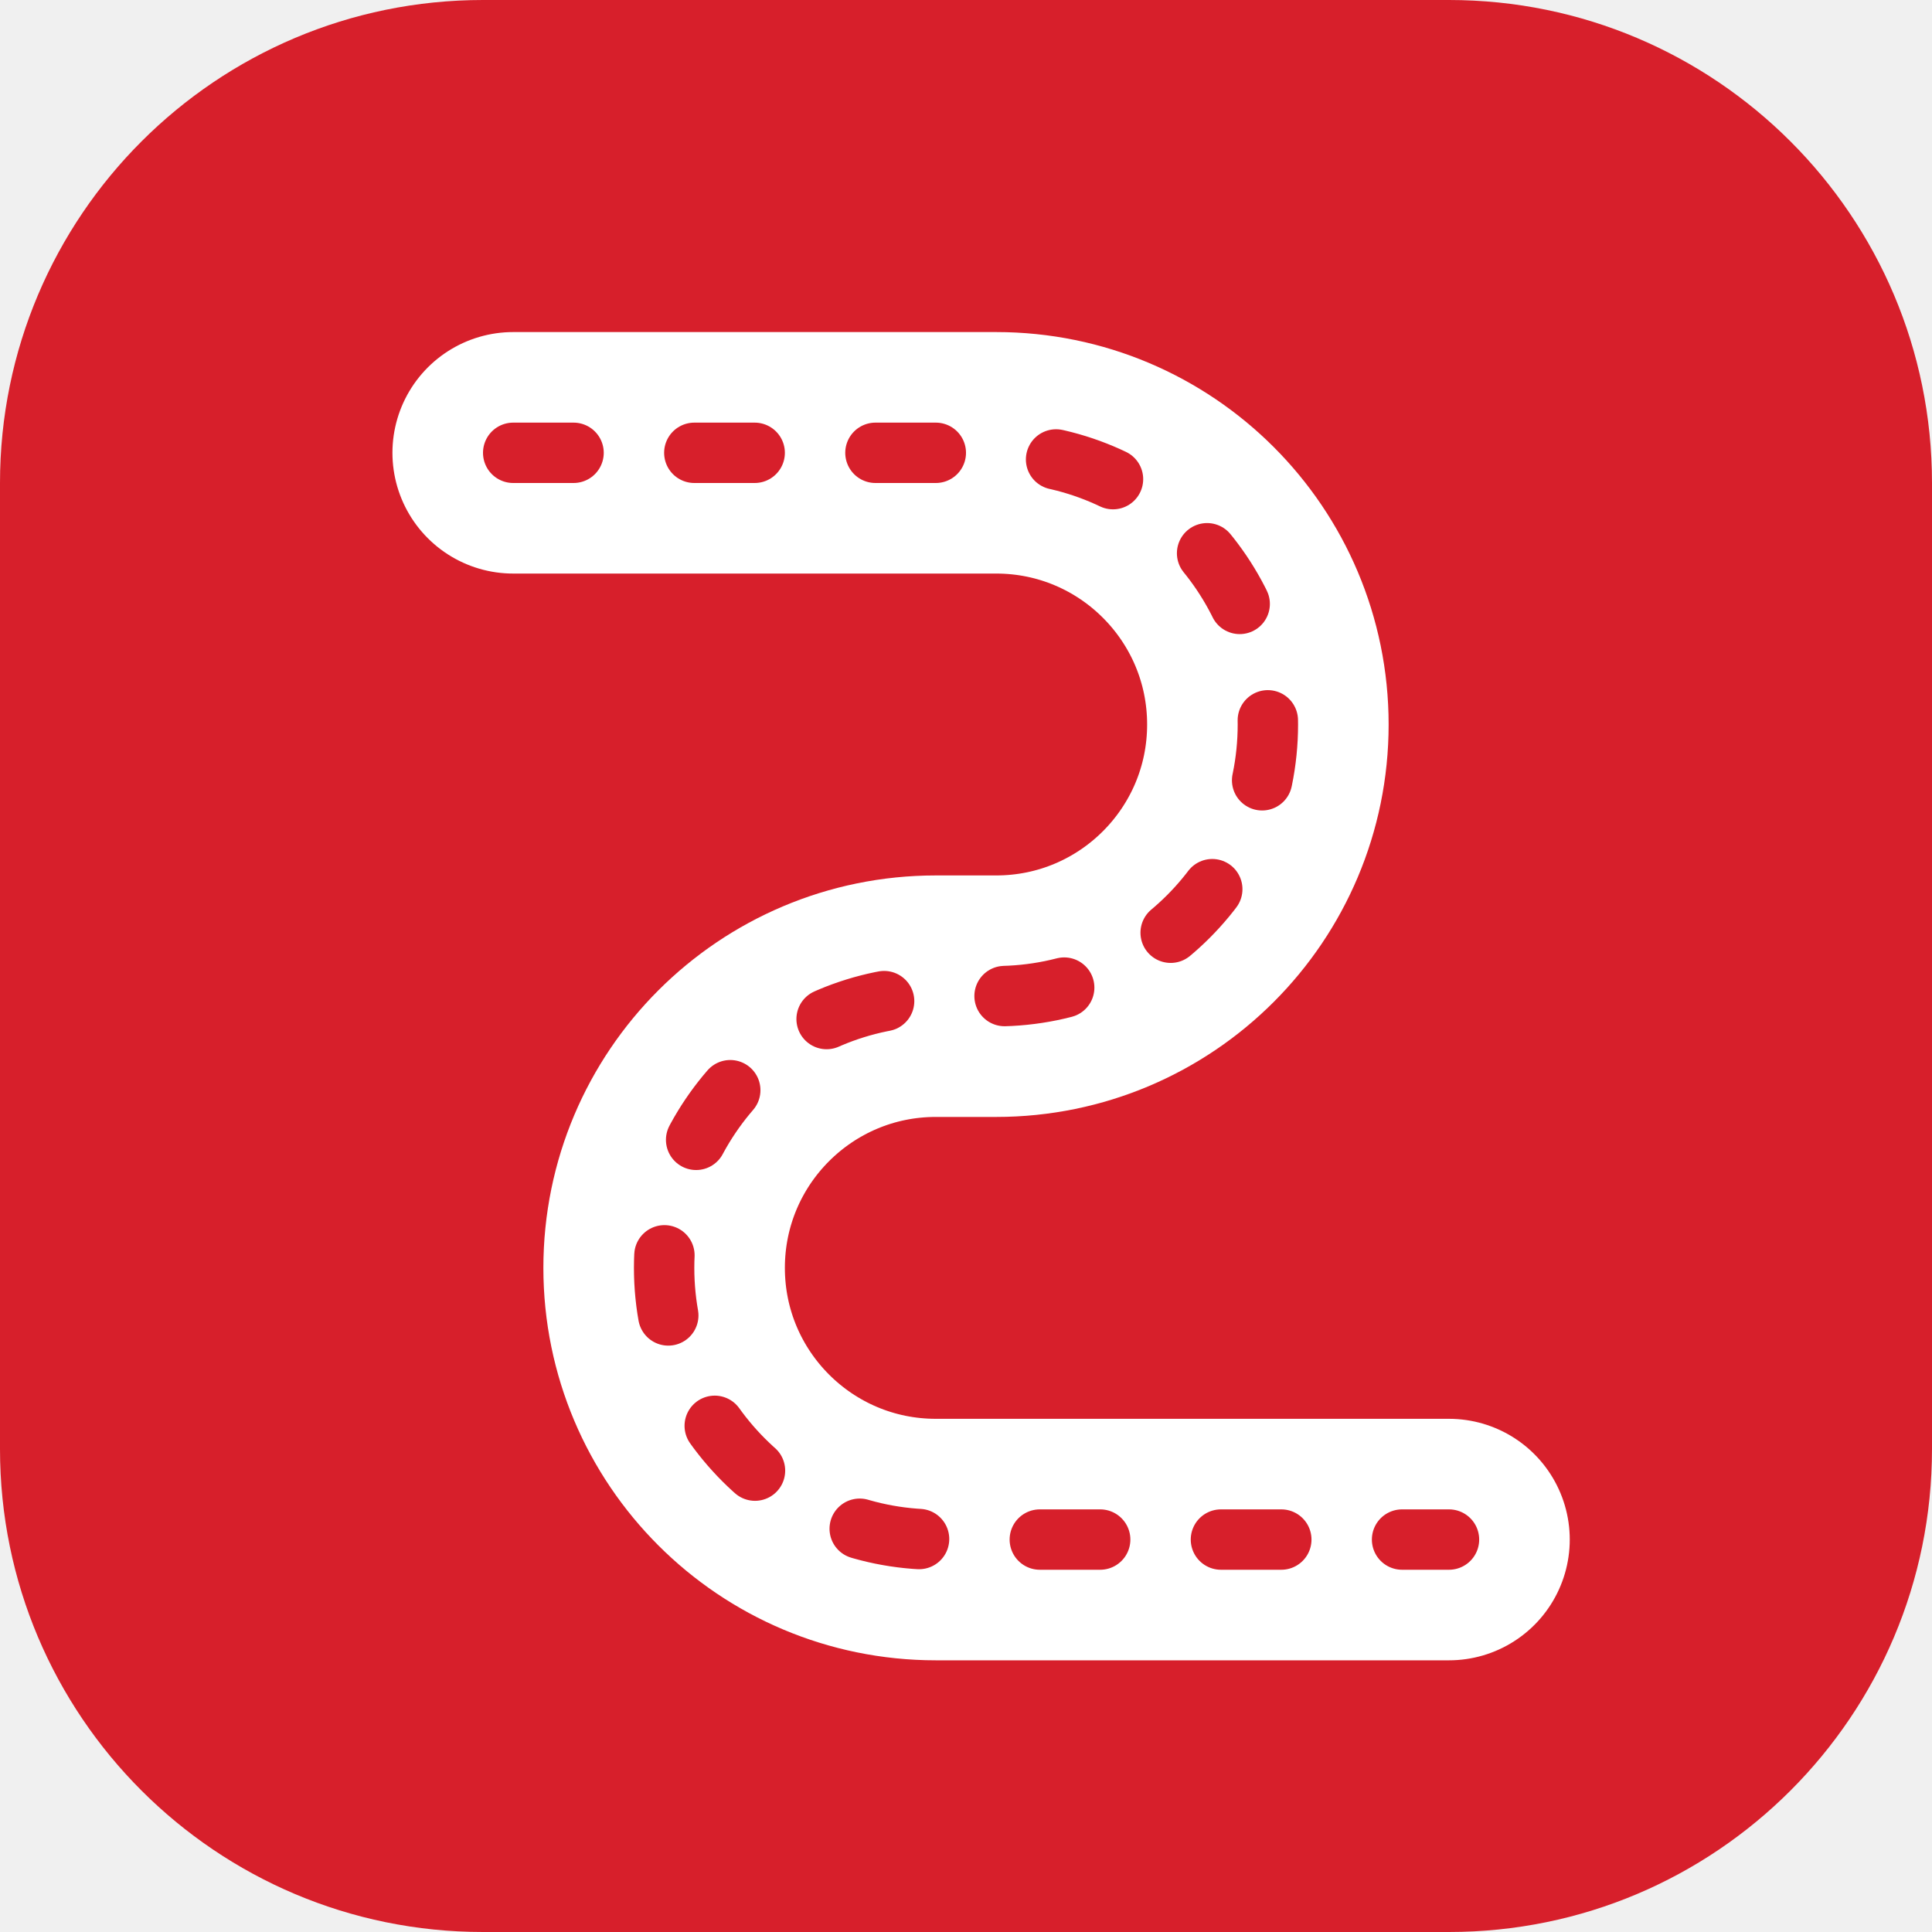
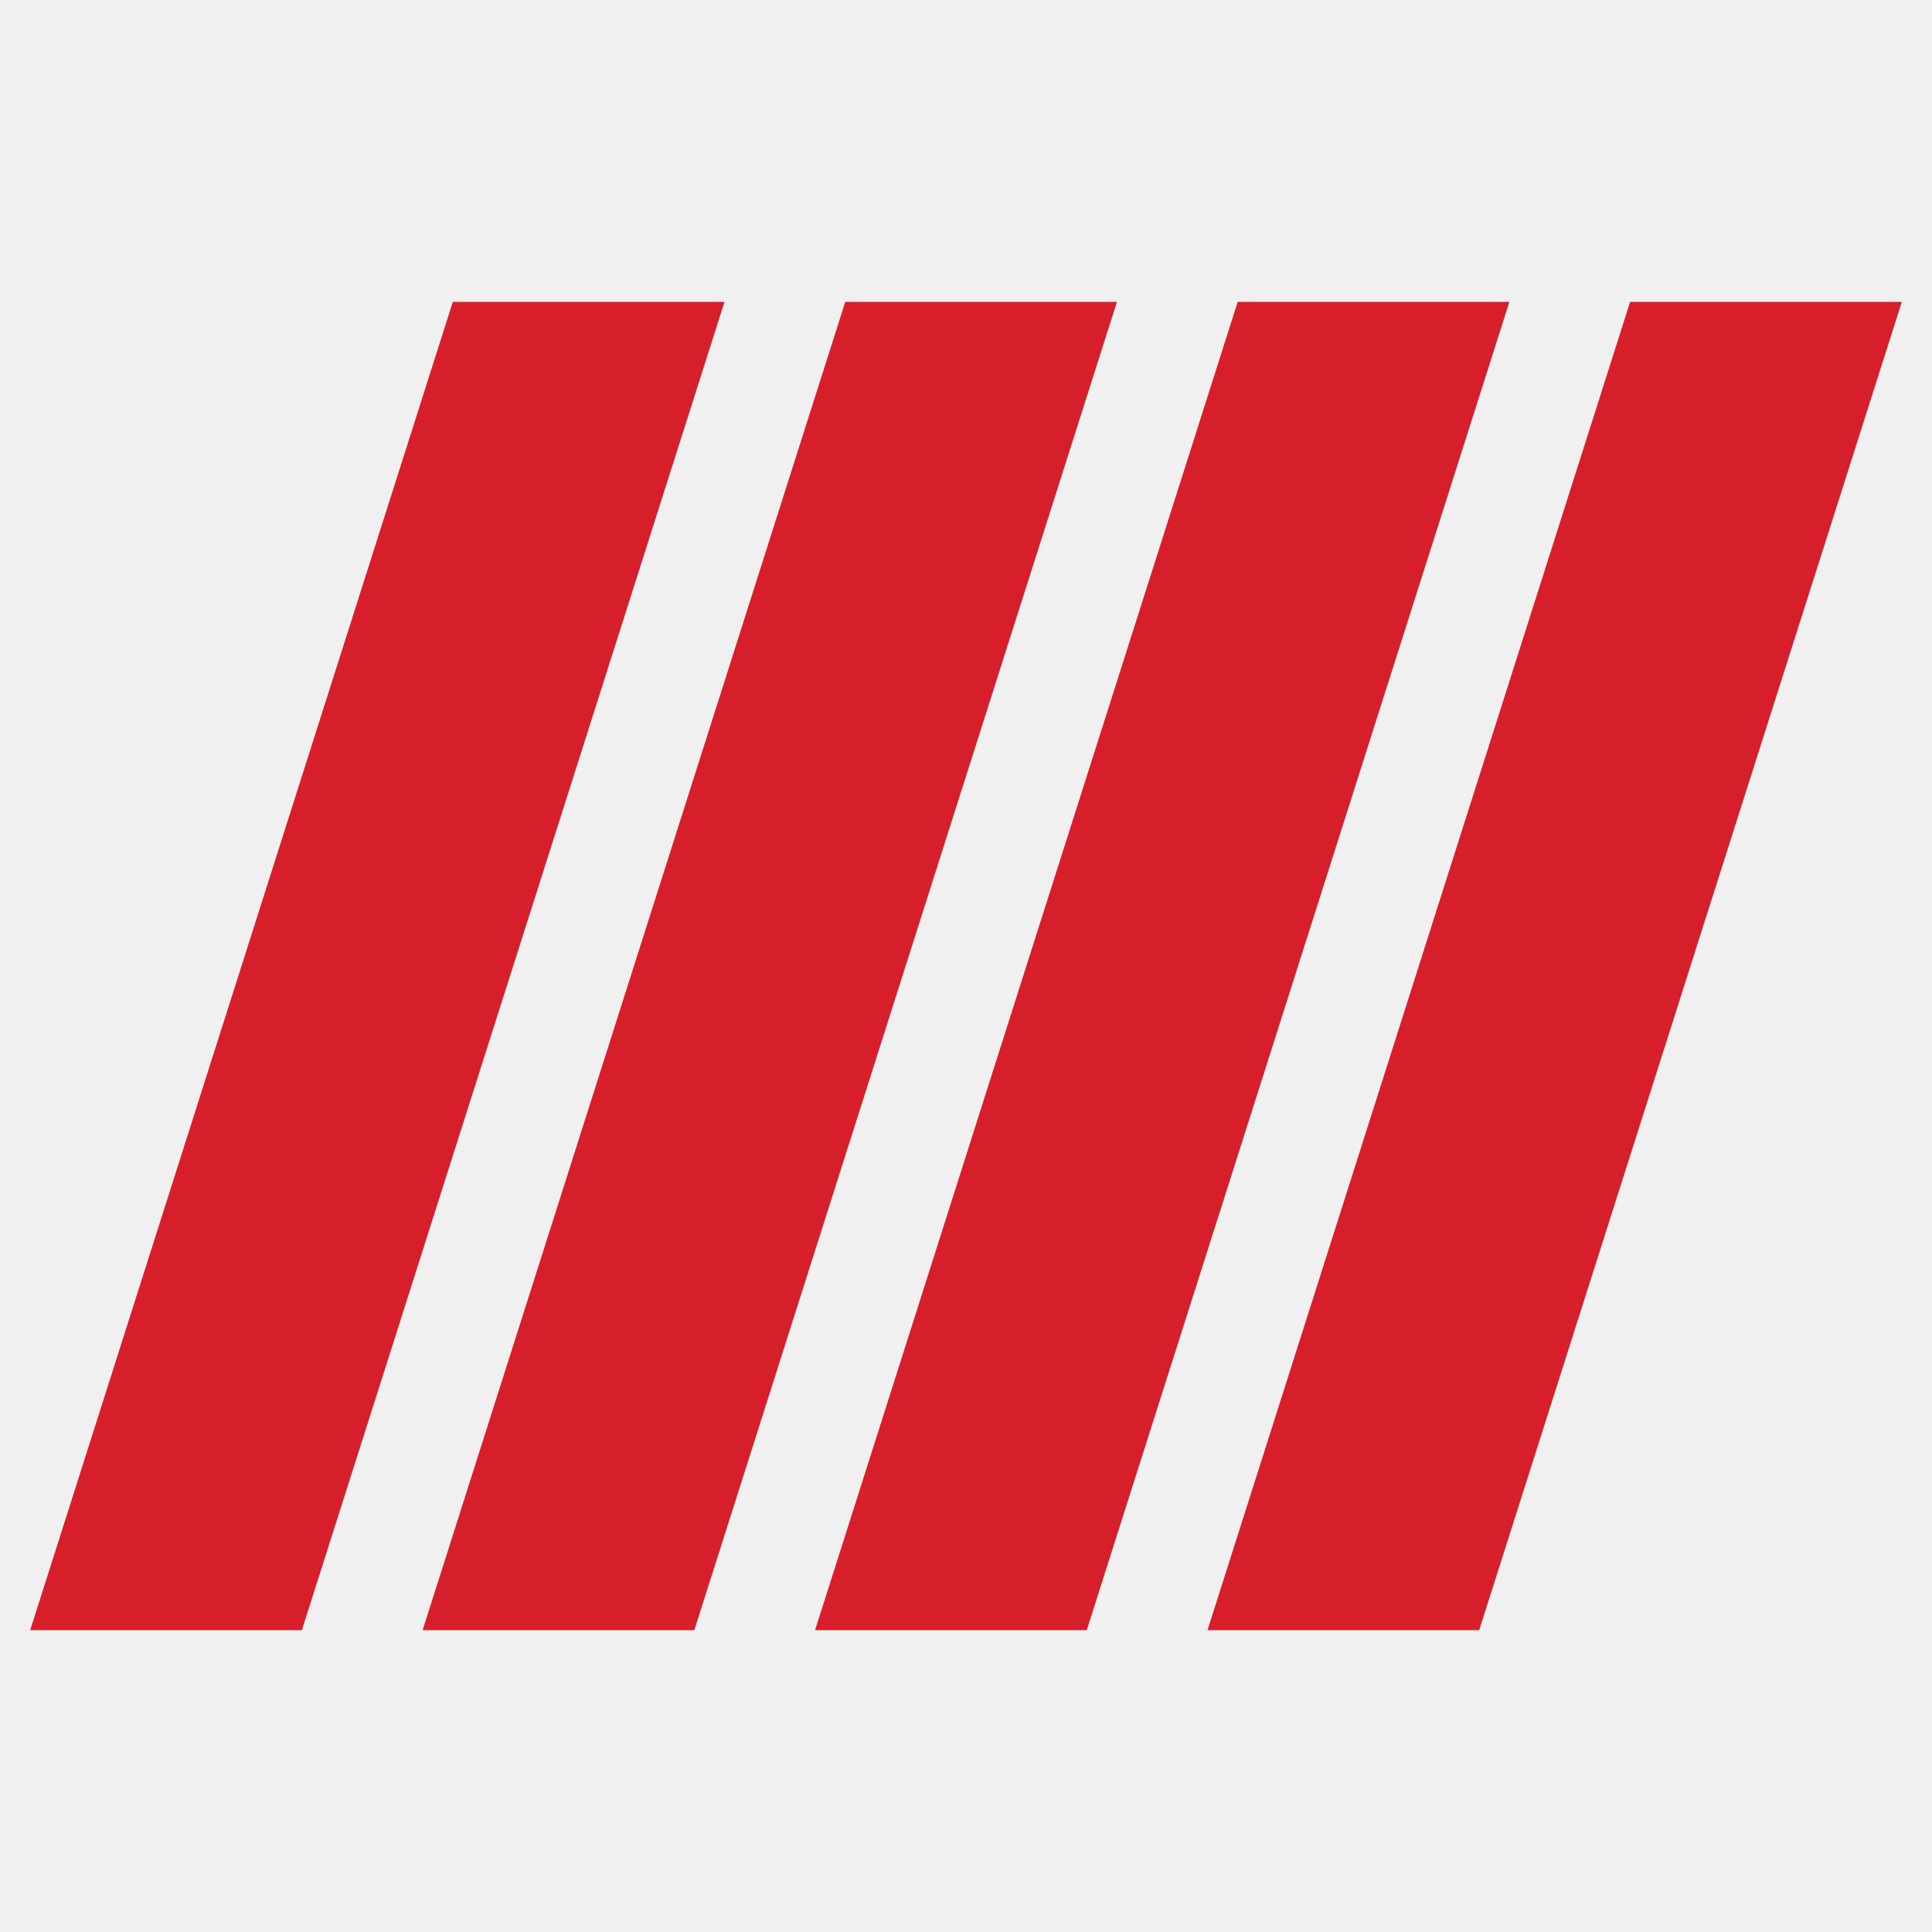
<svg xmlns="http://www.w3.org/2000/svg" viewBox="0 0 64 64">
-   <rect width="64" height="64" rx="16" fill="#d71f2b" />
-   <path d="M17 15h16a9 9 0 0 1 0 18h-2a9 9 0 0 0 0 18h17" fill="none" stroke="#fff" stroke-width="8" stroke-linecap="round" stroke-linejoin="round" />
-   <path d="M17 15h16a9 9 0 0 1 0 18h-2a9 9 0 0 0 0 18h17" fill="none" stroke="#d71f2b" stroke-width="2" stroke-linecap="round" stroke-dasharray="2 4" />
+   <g fill="#d71f2b">
+     <path d="M1 54h9L24 10h-9z" />
+     <path d="M14 54h9L37 10h-9z" />
+     <path d="M27 54h9L50 10h-9z" />
+     <path d="M40 54h9L63 10h-9z" />
+   </g>
</svg>
